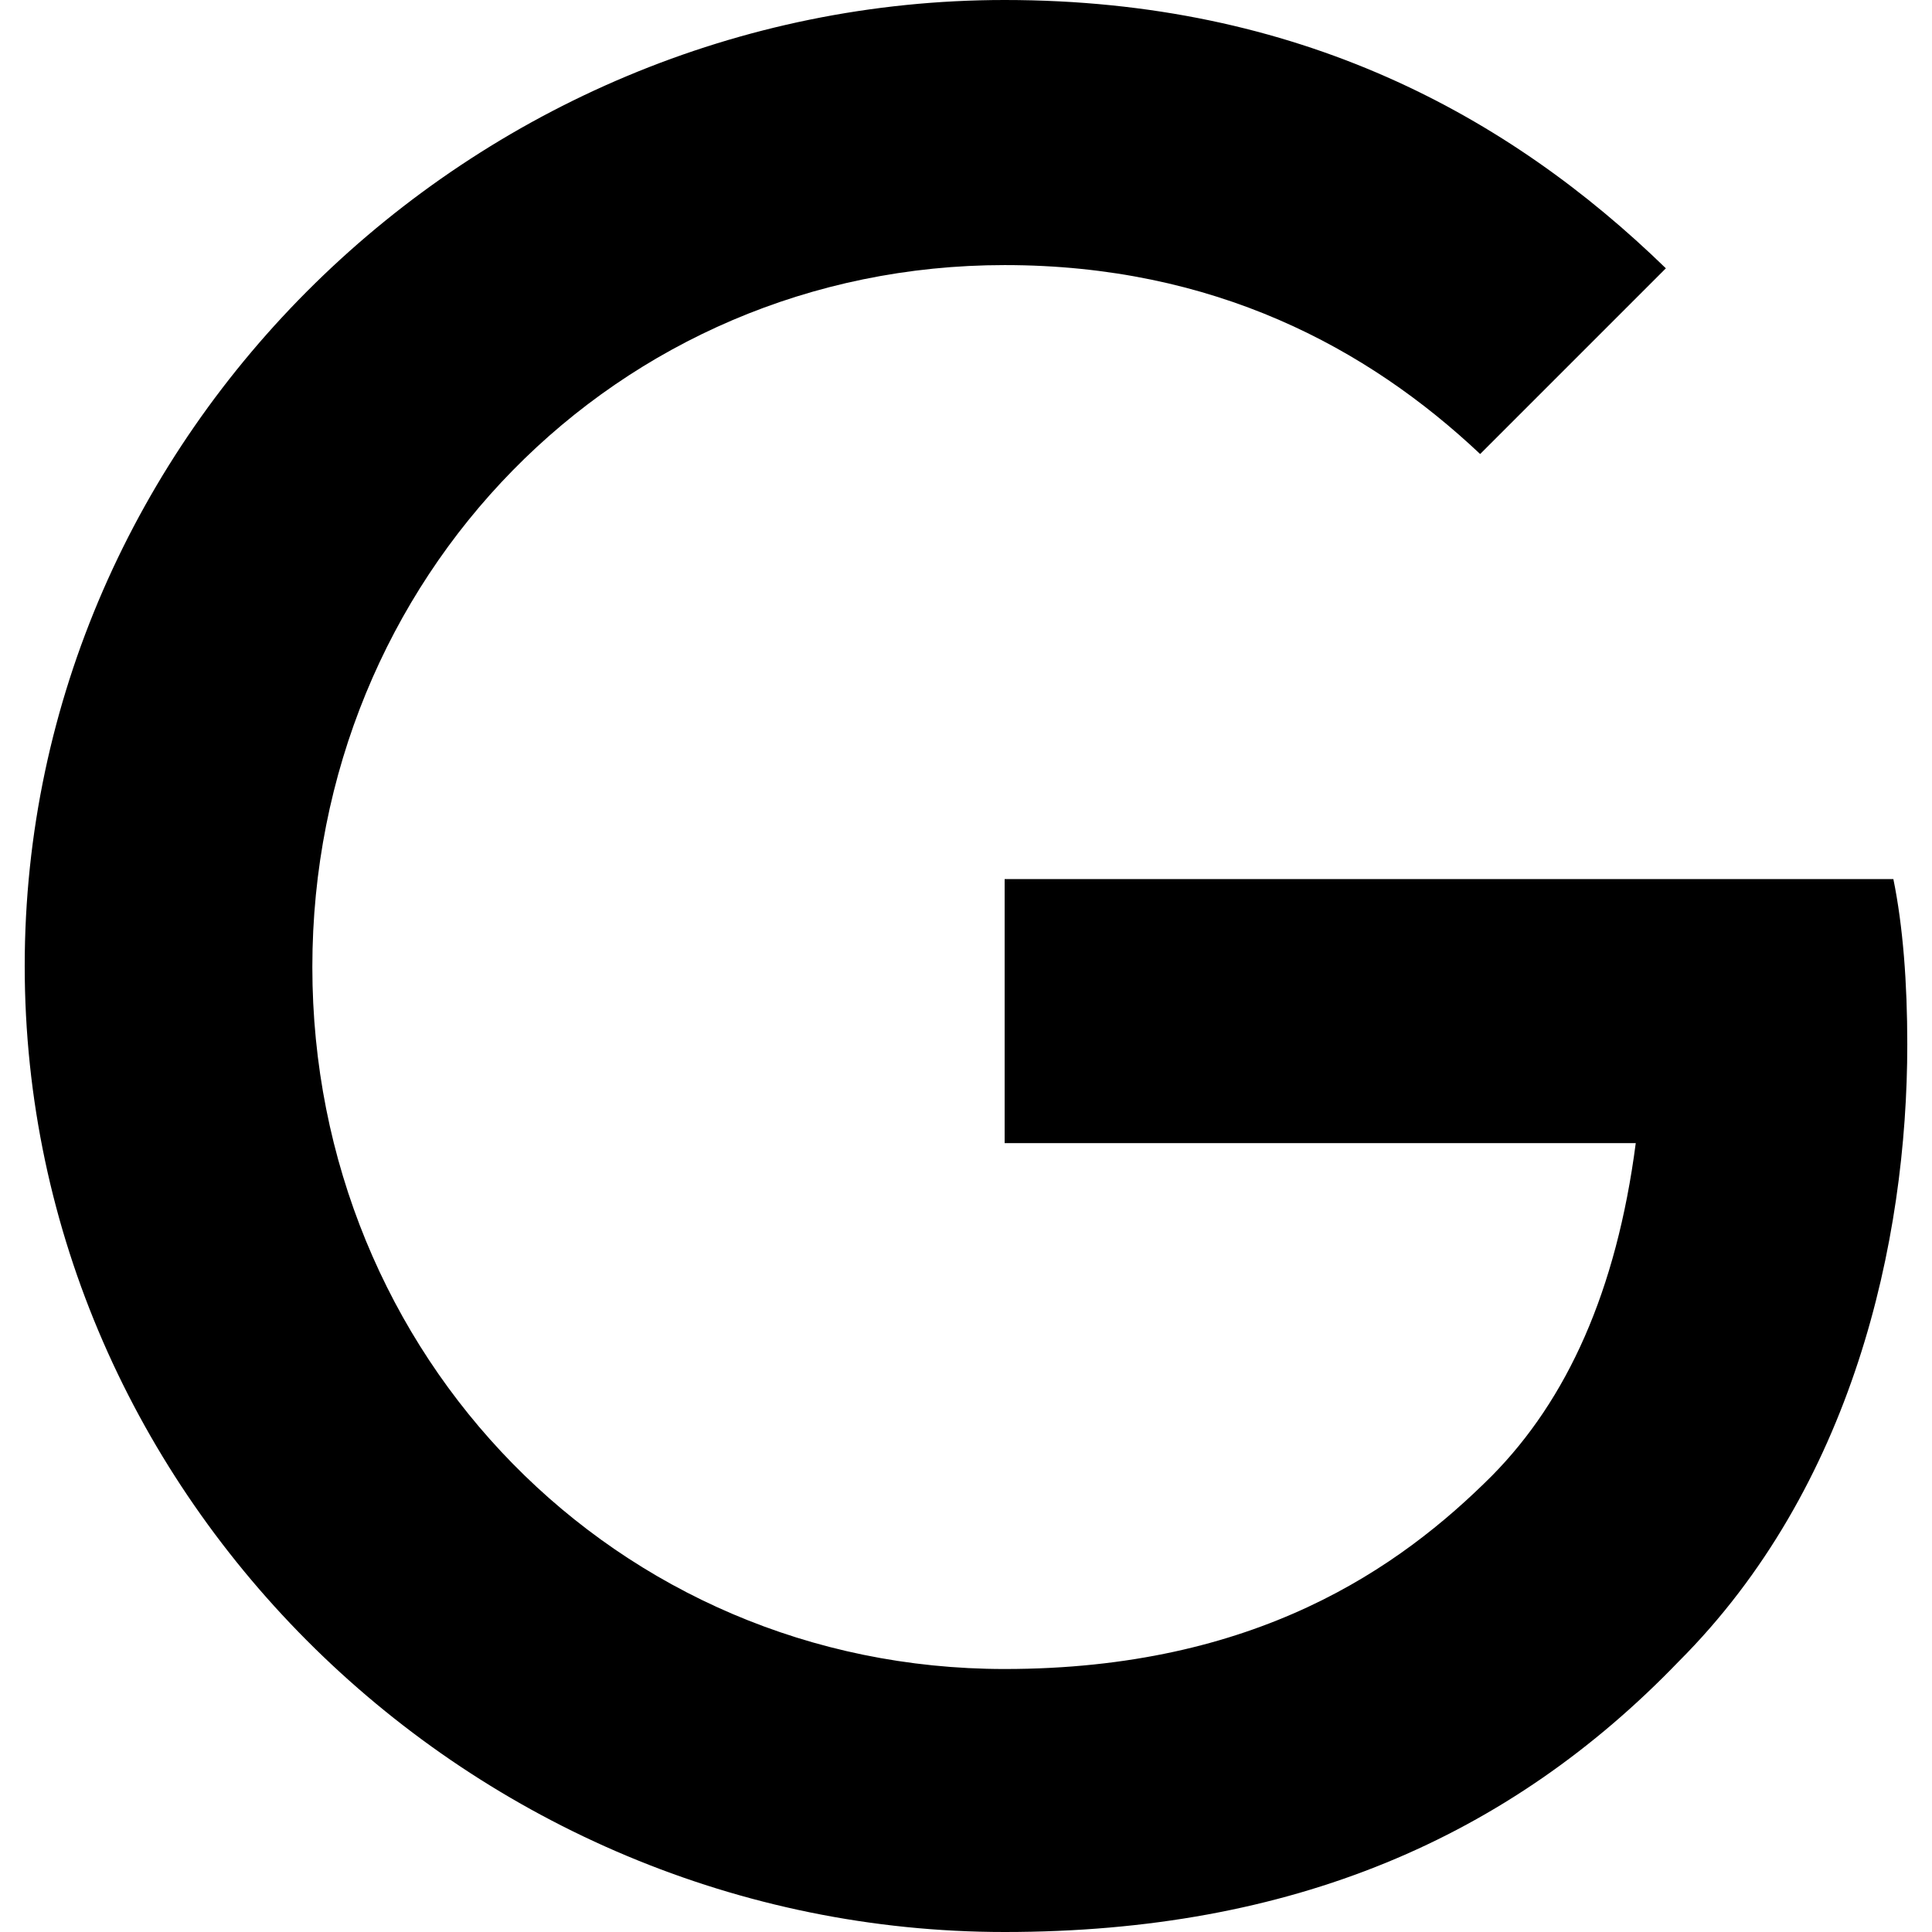
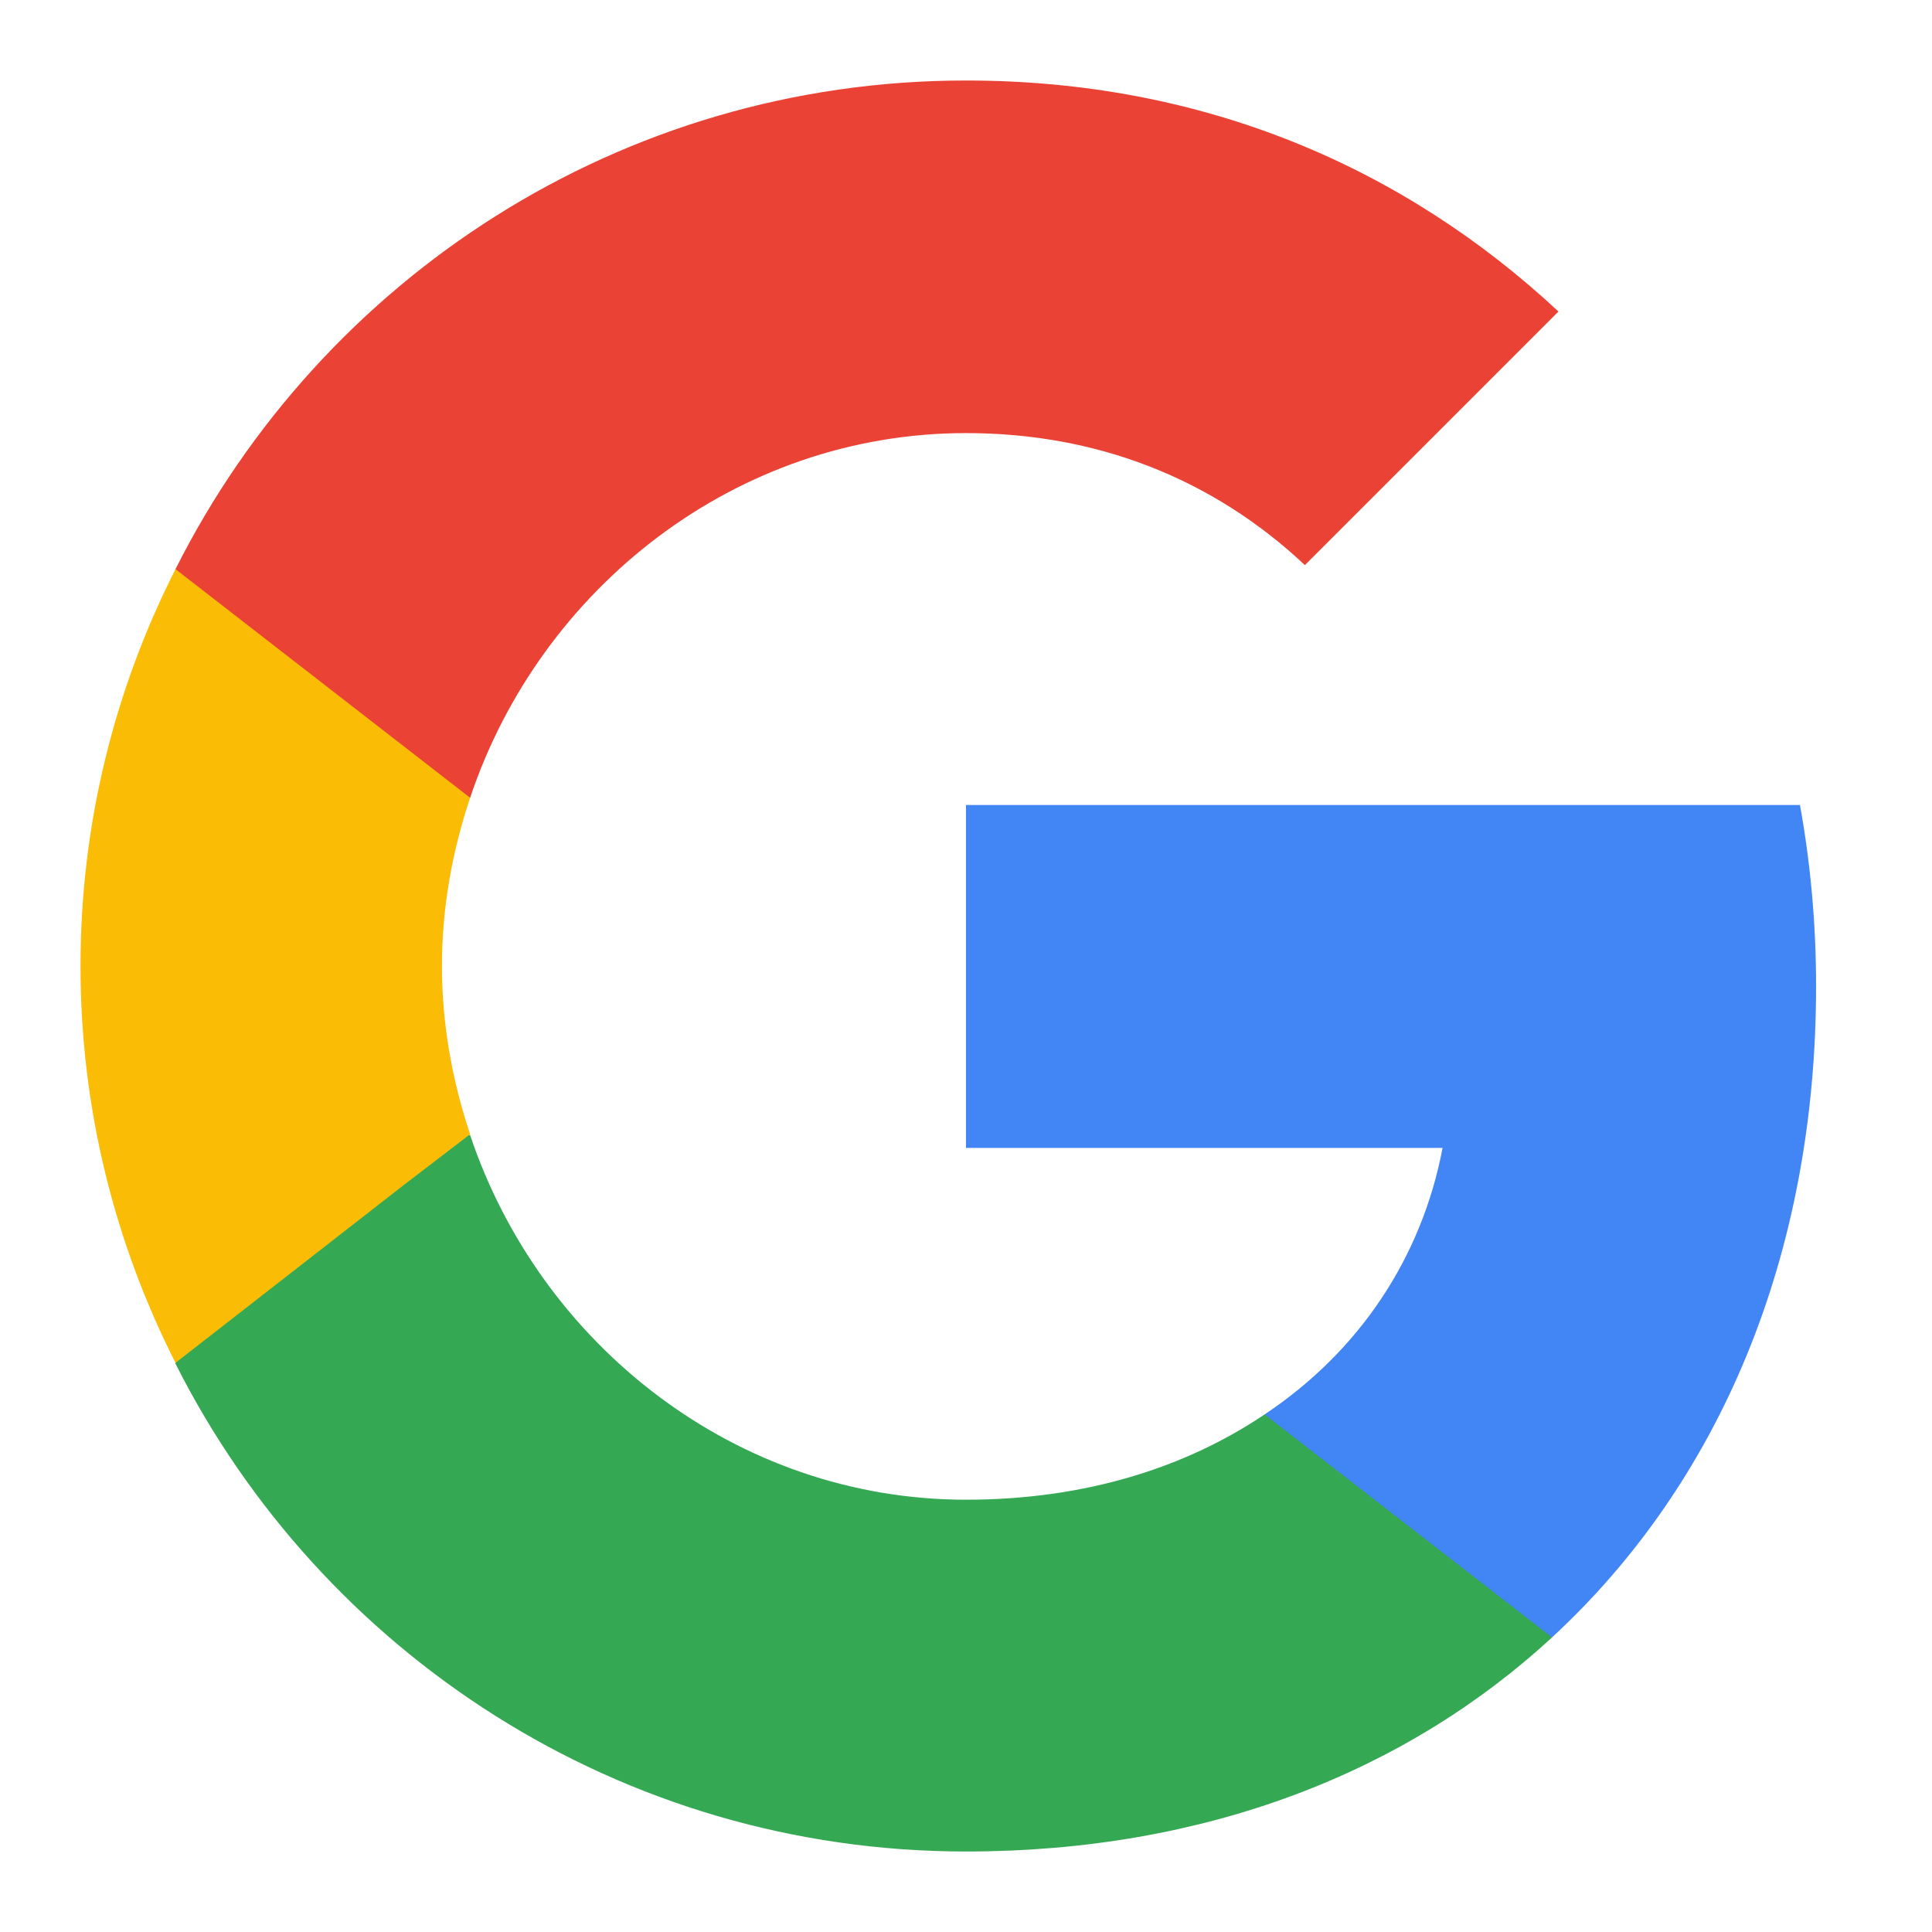
- <svg xmlns="http://www.w3.org/2000/svg" role="img" viewBox="0 0 24 24">
-   <path d="M12.48 10.92v3.28h7.84c-.24 1.84-.853 3.187-1.787 4.133-1.147 1.147-2.933 2.4-6.053 2.4-4.827 0-8.6-3.893-8.6-8.72s3.773-8.72 8.6-8.72c2.6 0 4.507 1.027 5.907 2.347l2.307-2.307C18.747 1.44 16.133 0 12.48 0 5.867 0 .307 5.387.307 12s5.56 12 12.173 12c3.573 0 6.267-1.173 8.373-3.36 2.16-2.16 2.84-5.213 2.84-7.667 0-.76-.053-1.467-.173-2.053H12.48z" />
+ <svg xmlns="http://www.w3.org/2000/svg" height="24" viewBox="0 0 24 24" width="24">
+   <path d="M22.56 12.25c0-.78-.07-1.53-.2-2.25H12v4.26h5.92c-.26 1.37-1.04 2.53-2.21 3.31v2.77h3.57c2.08-1.92 3.28-4.74 3.28-8.09z" fill="#4285F4" />
+   <path d="M12 23c2.97 0 5.46-.98 7.28-2.66l-3.57-2.77c-.98.66-2.23 1.06-3.71 1.06-2.86 0-5.29-1.93-6.16-4.53H2.18v2.84C3.99 20.53 7.7 23 12 23z" fill="#34A853" />
+   <path d="M5.84 14.09c-.22-.66-.35-1.36-.35-2.09s.13-1.43.35-2.09V7.07H2.18C1.43 8.55 1 10.22 1 12s.43 3.45 1.18 4.93l2.85-2.22.81-.62z" fill="#FBBC05" />
+   <path d="M12 5.38c1.62 0 3.06.56 4.21 1.64l3.15-3.15C17.45 2.09 14.97 1 12 1 7.7 1 3.99 3.47 2.18 7.07l3.66 2.84c.87-2.6 3.3-4.53 6.16-4.53z" fill="#EA4335" />
+   <path d="M1 1h22v22H1z" fill="none" />
</svg>
